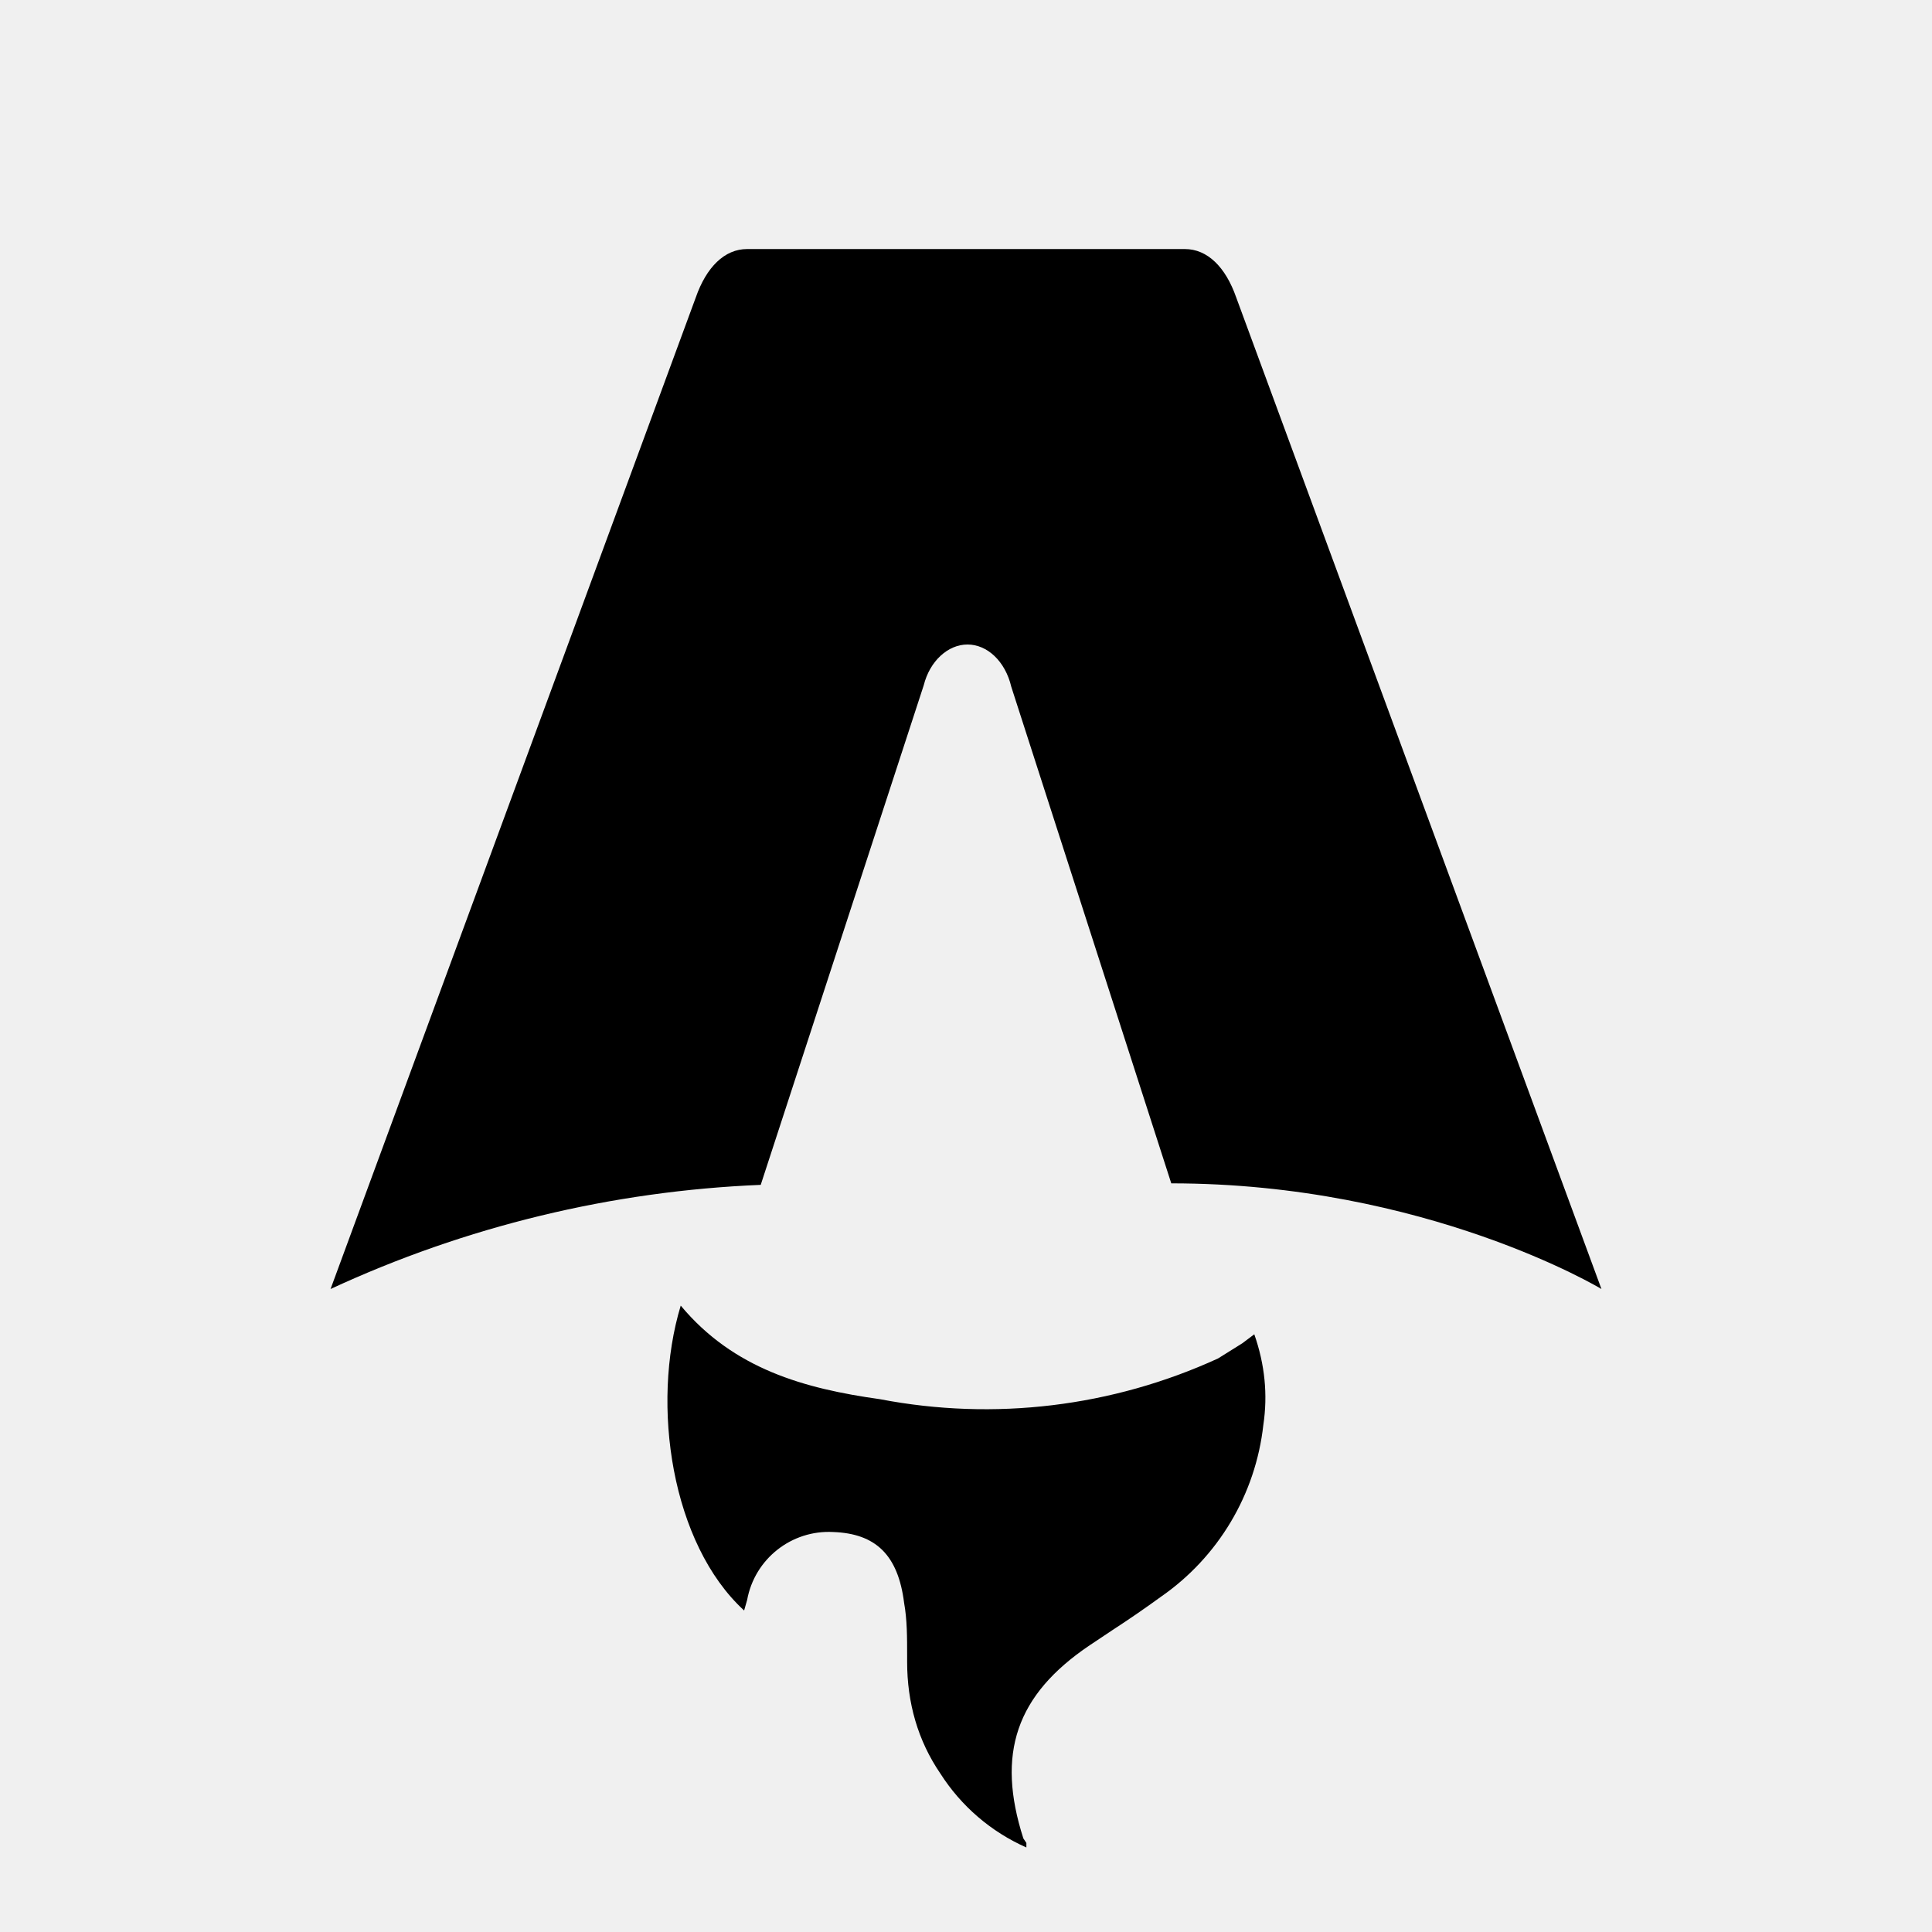
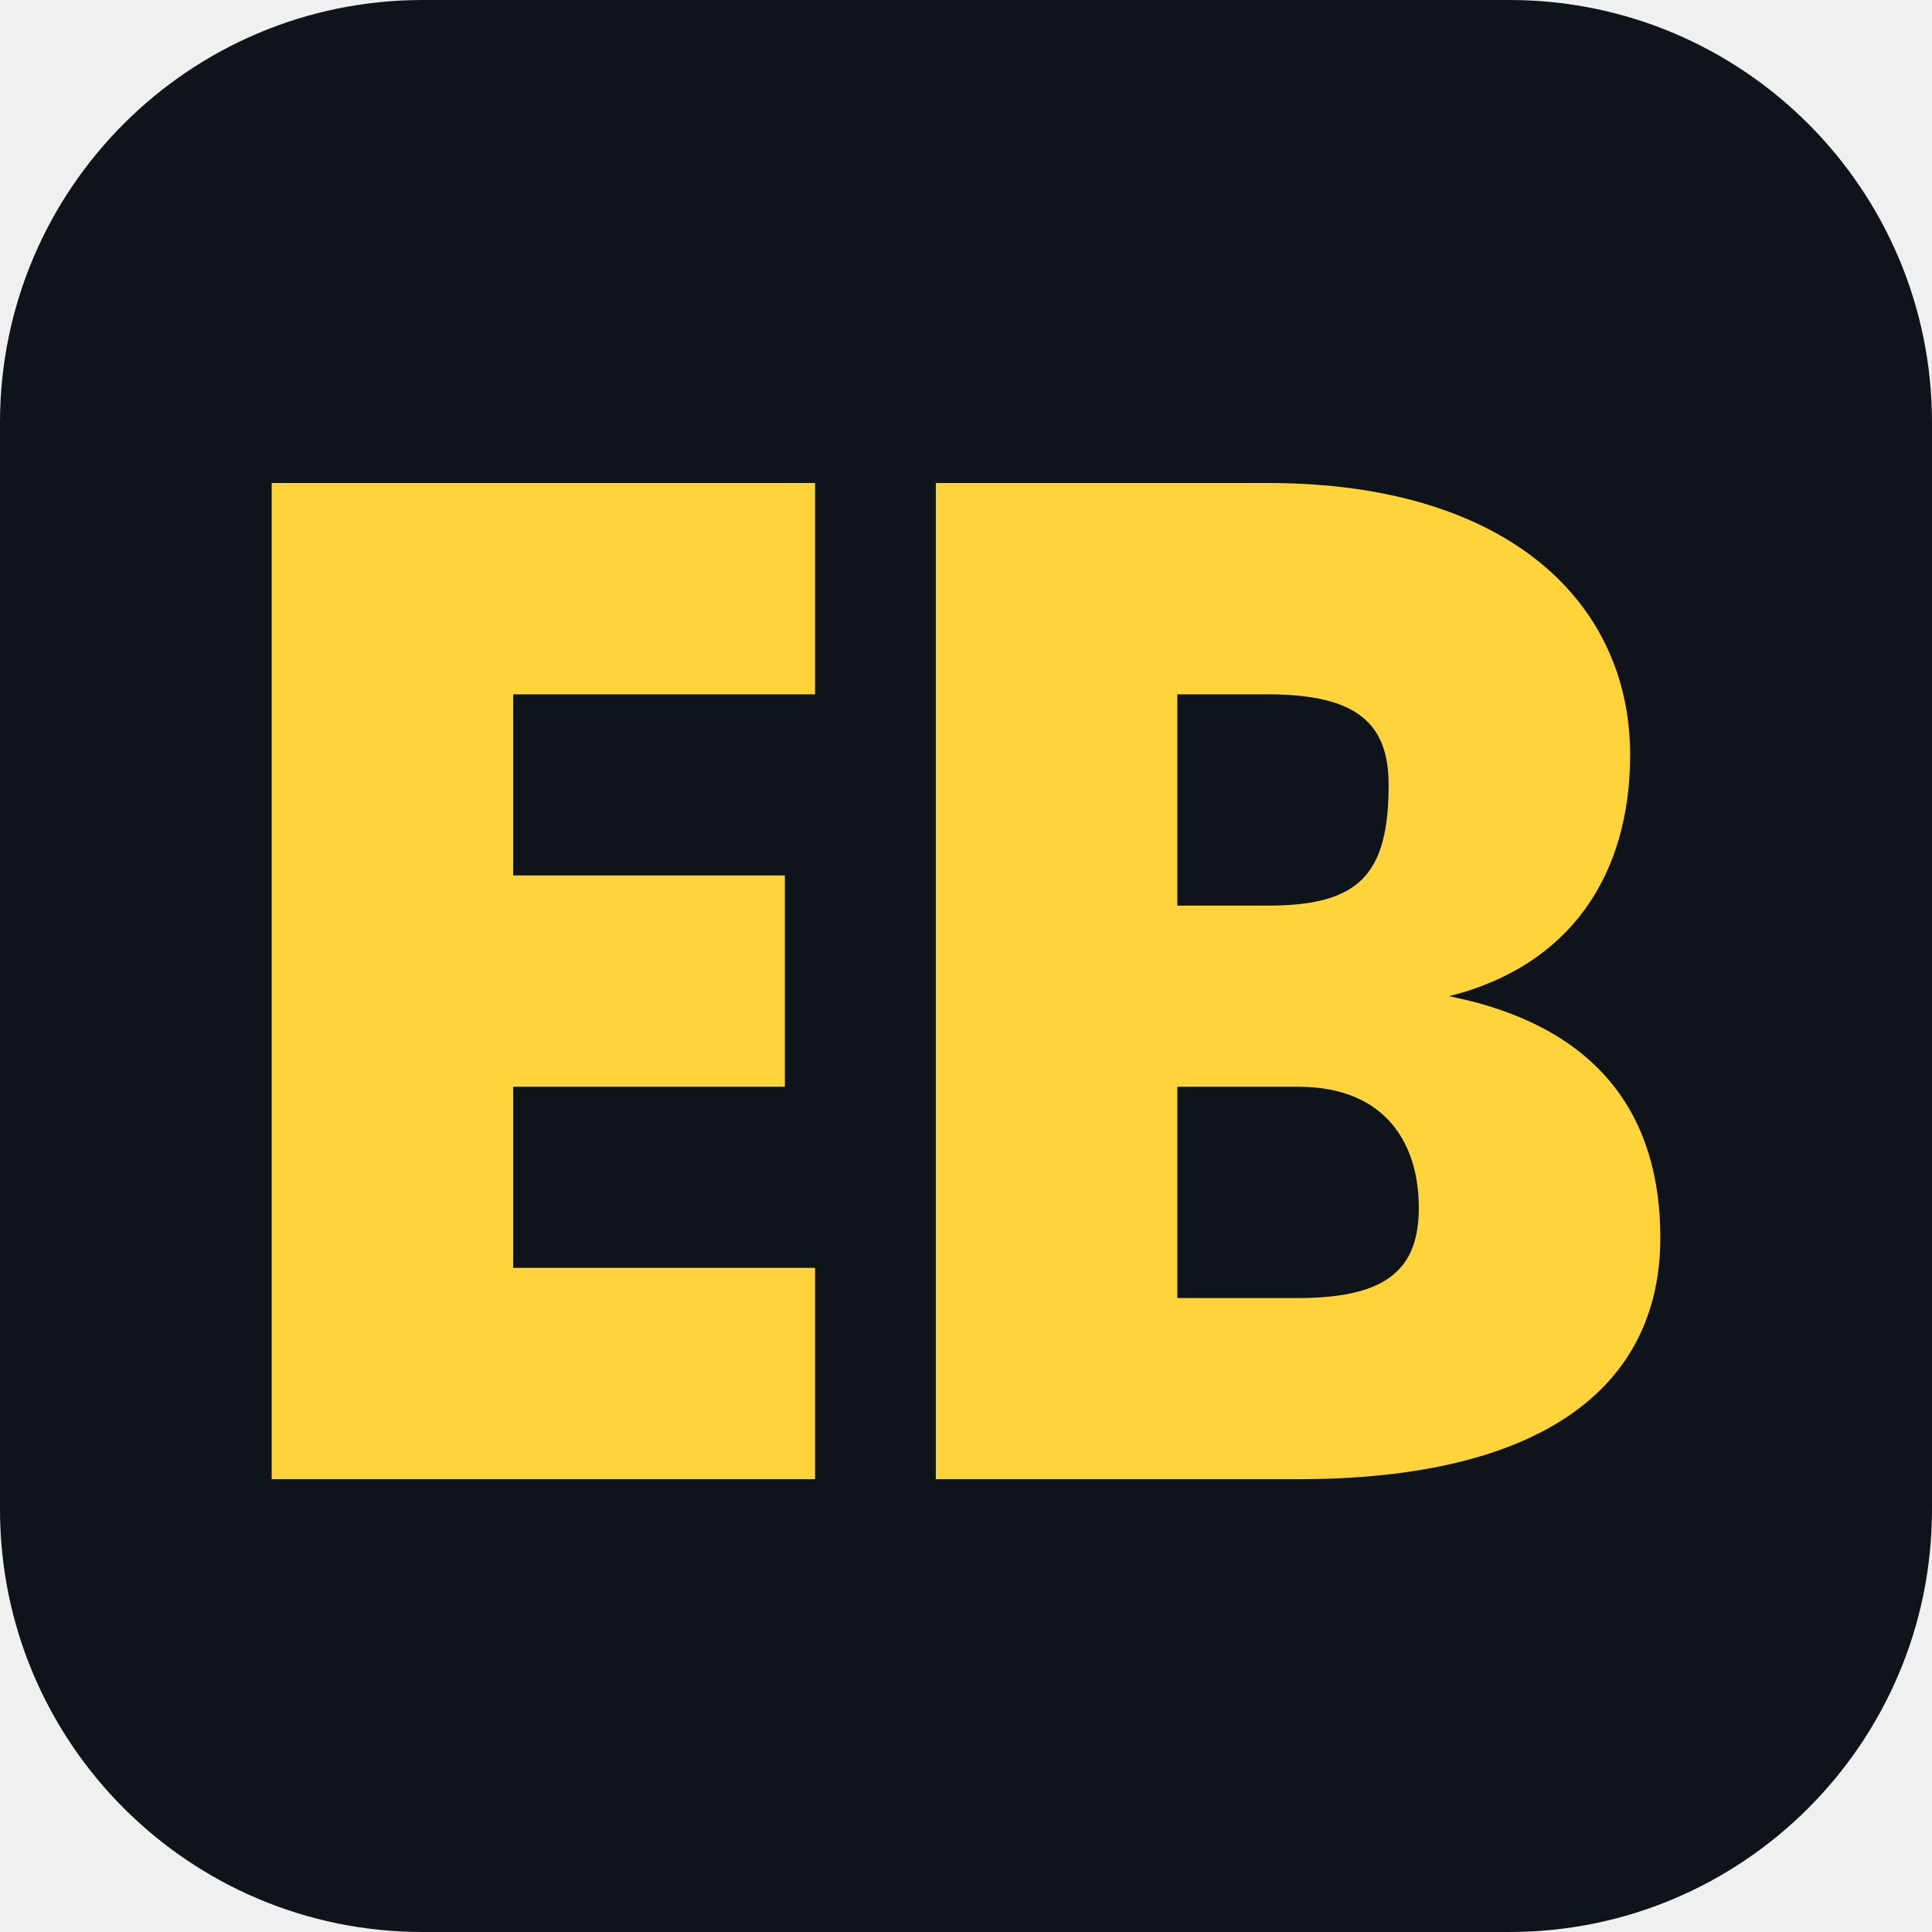
- <svg xmlns="http://www.w3.org/2000/svg" fill="none" viewBox="0 0 128 128">
-   <path d="M50.4 78.5a75.1 75.1 0 0 0-28.5 6.9l24.2-65.7c.7-2 1.9-3.2 3.4-3.2h29c1.5 0 2.7 1.2 3.4 3.2l24.2 65.7s-11.6-7-28.5-7L67 45.5c-.4-1.7-1.6-2.8-2.9-2.8-1.3 0-2.5 1.1-2.9 2.7L50.4 78.5Zm-1.1 28.2Zm-4.2-20.2c-2 6.6-.6 15.8 4.2 20.2a17.5 17.5 0 0 1 .2-.7 5.5 5.5 0 0 1 5.7-4.5c2.8.1 4.3 1.5 4.7 4.7.2 1.1.2 2.3.2 3.5v.4c0 2.7.7 5.2 2.2 7.4a13 13 0 0 0 5.7 4.9v-.3l-.2-.3c-1.8-5.6-.5-9.5 4.4-12.8l1.5-1a73 73 0 0 0 3.2-2.2 16 16 0 0 0 6.8-11.4c.3-2 .1-4-.6-6l-.8.6-1.6 1a37 37 0 0 1-22.4 2.7c-5-.7-9.7-2-13.2-6.2Z" />
-   <style>
-         path { fill: #000; }
-         @media (prefers-color-scheme: dark) {
-             path { fill: #FFF; }
-         }
-     </style>
+ <svg xmlns="http://www.w3.org/2000/svg" viewBox="0 0 64 64" role="img" aria-label="Erhan BÜTE">
+   <rect width="64" height="64" rx="14" fill="#0f141b" />
+   <path d="M15 16h18v7H23v6h9v7h-9v6h10v7H15V16Zm22 0h11c8 0 12 4 12 9 0 4-2 7-6 8 5 1 7 4 7 8 0 5-4 8-12 8H37V16Zm8 7v7h3c3 0 4-1 4-4 0-2-1-3-4-3h-3Zm0 13v7h4c3 0 4-1 4-3s-1-4-4-4h-4Z" fill="#ffd43b" transform="translate(-6)" />
</svg>
